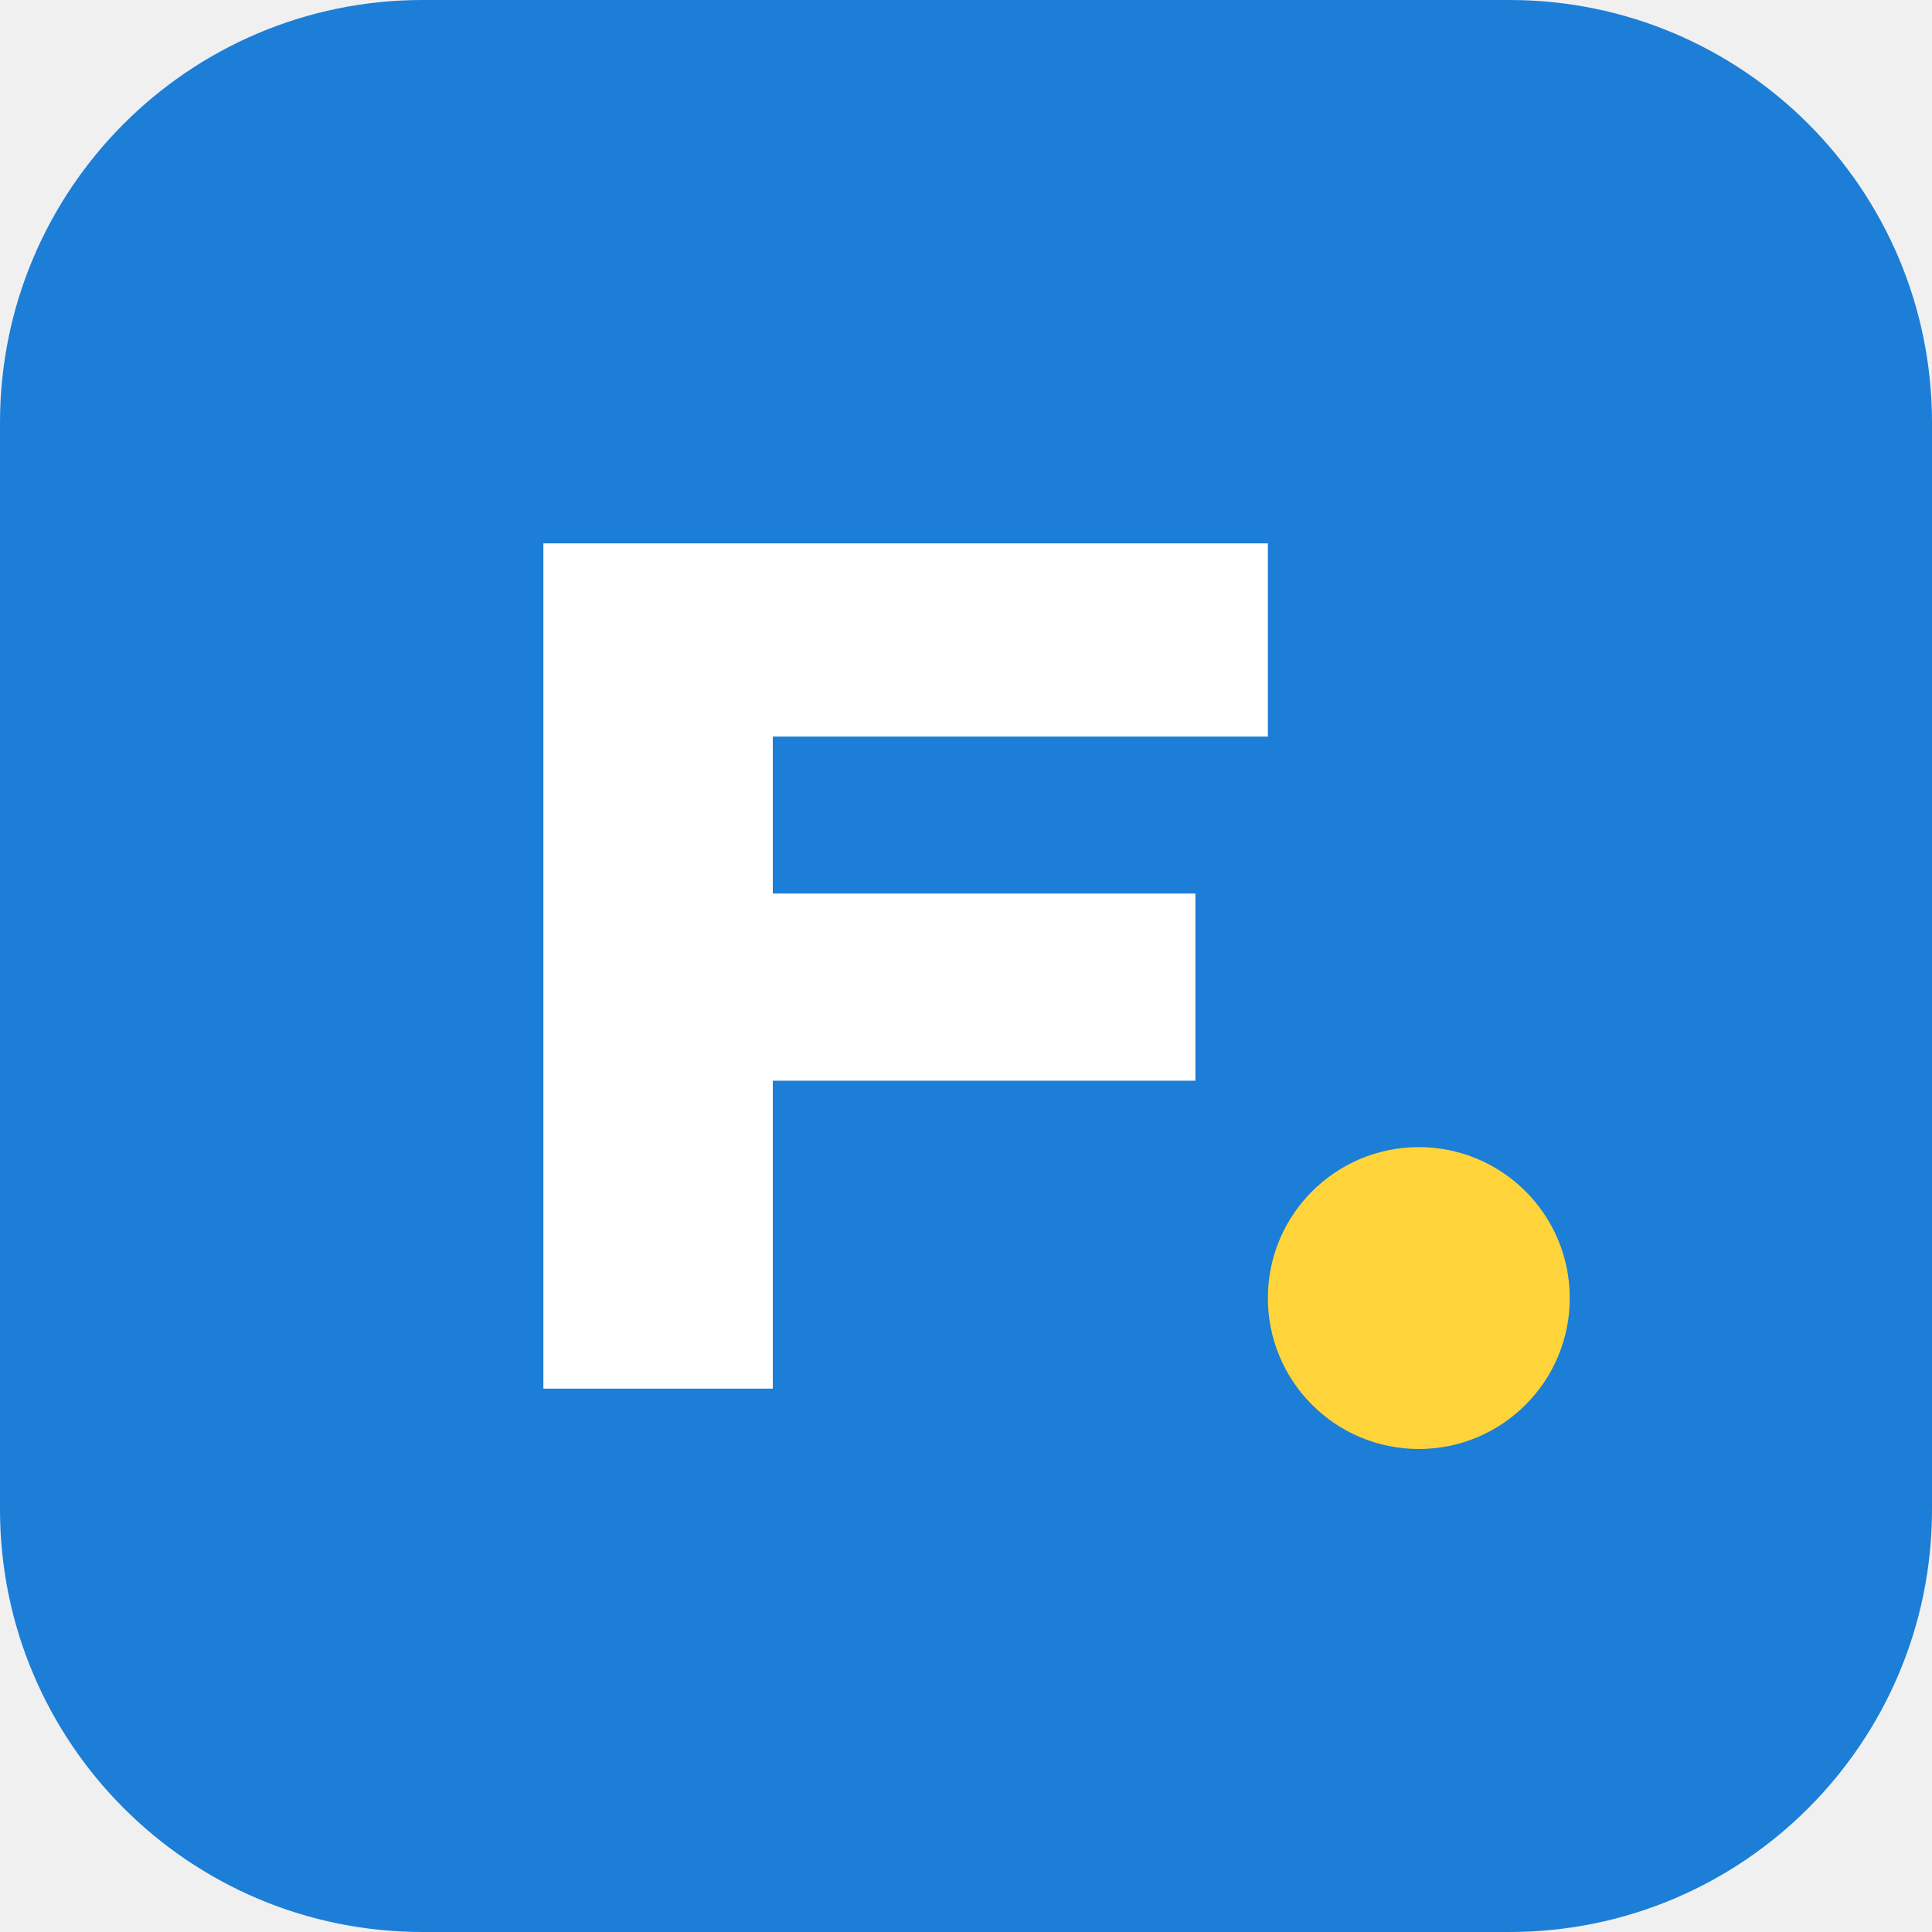
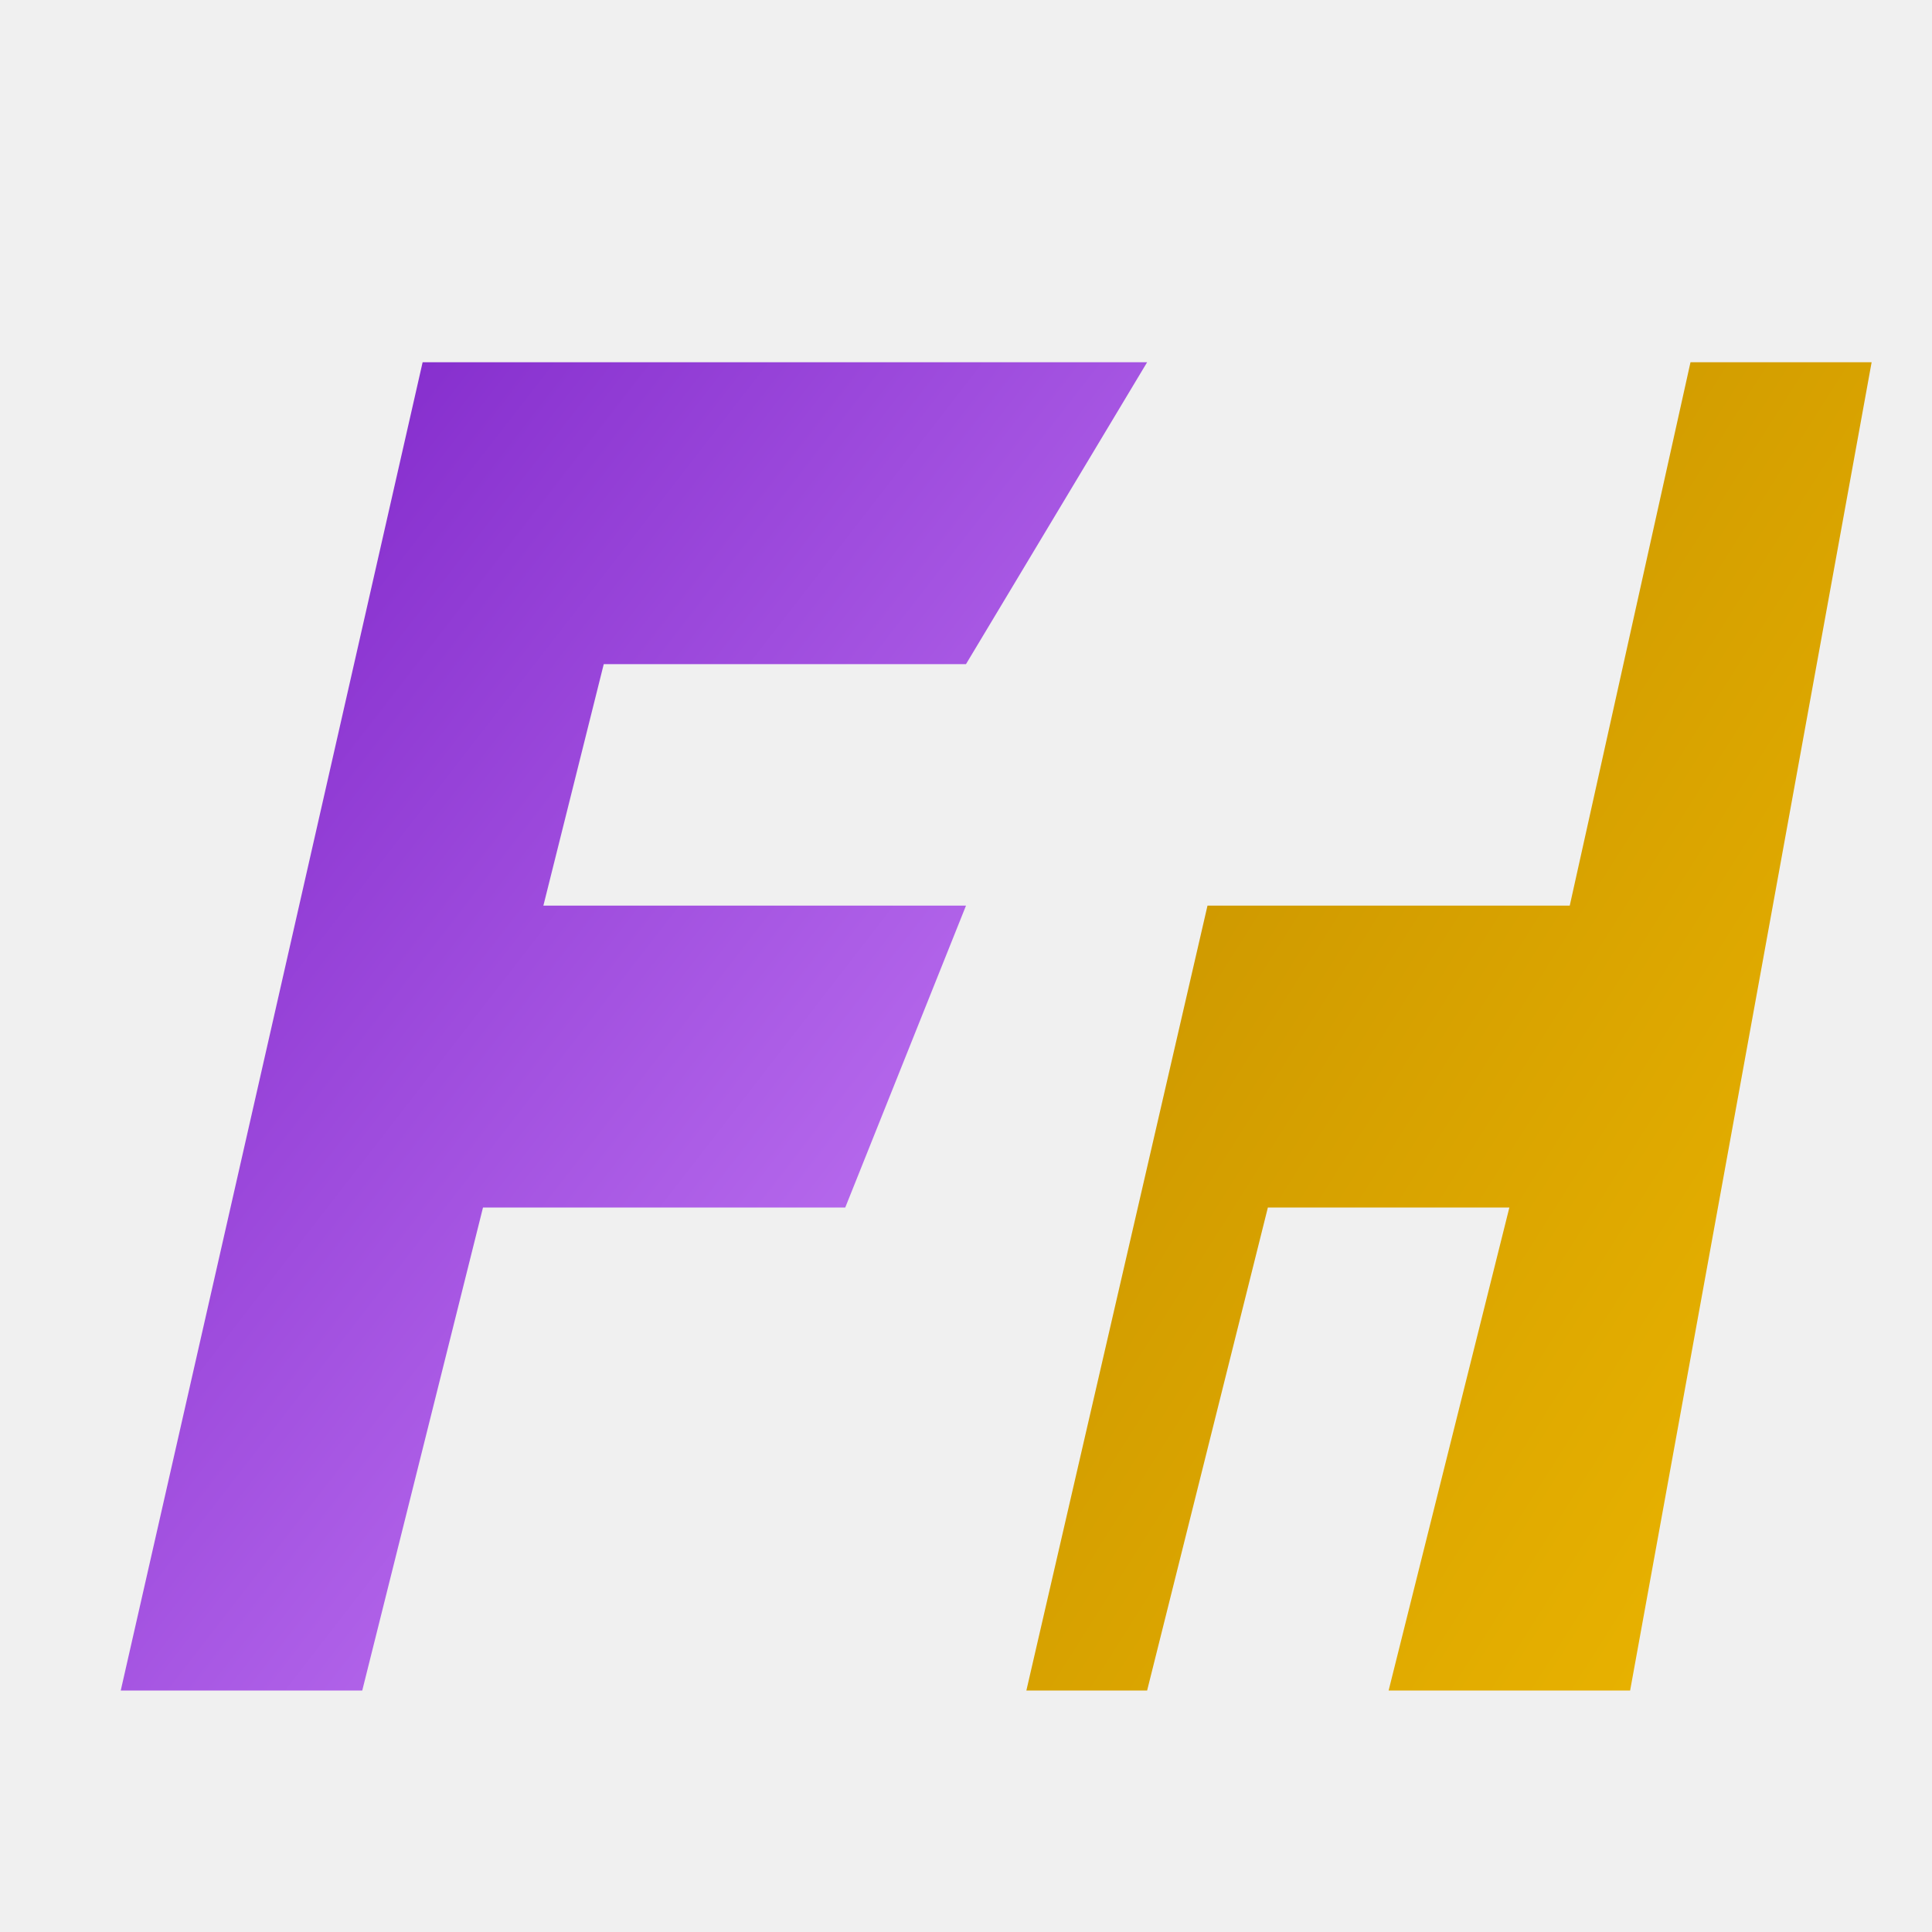
- <svg xmlns="http://www.w3.org/2000/svg" viewBox="0 0 32 32">
-   <rect width="32" height="32" rx="7" fill="#1c7ed6" />
-   <path d="M9 23V9h12v3.2h-8.2v2.6h7v3.1h-7V23z" fill="#fff" />
-   <circle cx="23.5" cy="21.5" r="2.5" fill="#ffd43b" />
+ <svg xmlns="http://www.w3.org/2000/svg" viewBox="0 0 32 32" role="img" aria-label="FH icon">
+   <defs>
+     <linearGradient id="p" x1="0" y1="0" x2="1" y2="1">
+       <stop class="p0" stop-color="#7A20C6" />
+       <stop class="p1" offset="1" stop-color="#D18AFE" />
+     </linearGradient>
+     <linearGradient id="y" x1="0" y1="0" x2="1" y2="1">
+       <stop class="y0" stop-color="#C28D00" />
+       <stop class="y1" offset="1" stop-color="#EDB700" />
+     </linearGradient>
+   </defs>
+   <style>@media(prefers-color-scheme:dark){.p0{stop-color:#AB68F4}.p1{stop-color:#E0A9FF}.y0{stop-color:#FFF38D}.y1{stop-color:#FFC400}}</style>
+   <path d="M 2 28 L 7 6 L 19 6 L 16 11 L 10 11 L 9 15 L 16 15 L 14 20 L 8 20 L 6 28 Z" fill="url(#p)" />
+   <path d="M 17 28 L 20 15 L 26 15 L 28 6 L 31 6 L 27 28 L 23 28 L 25 20 L 21 20 L 19 28 Z" fill="url(#y)" />
</svg>
